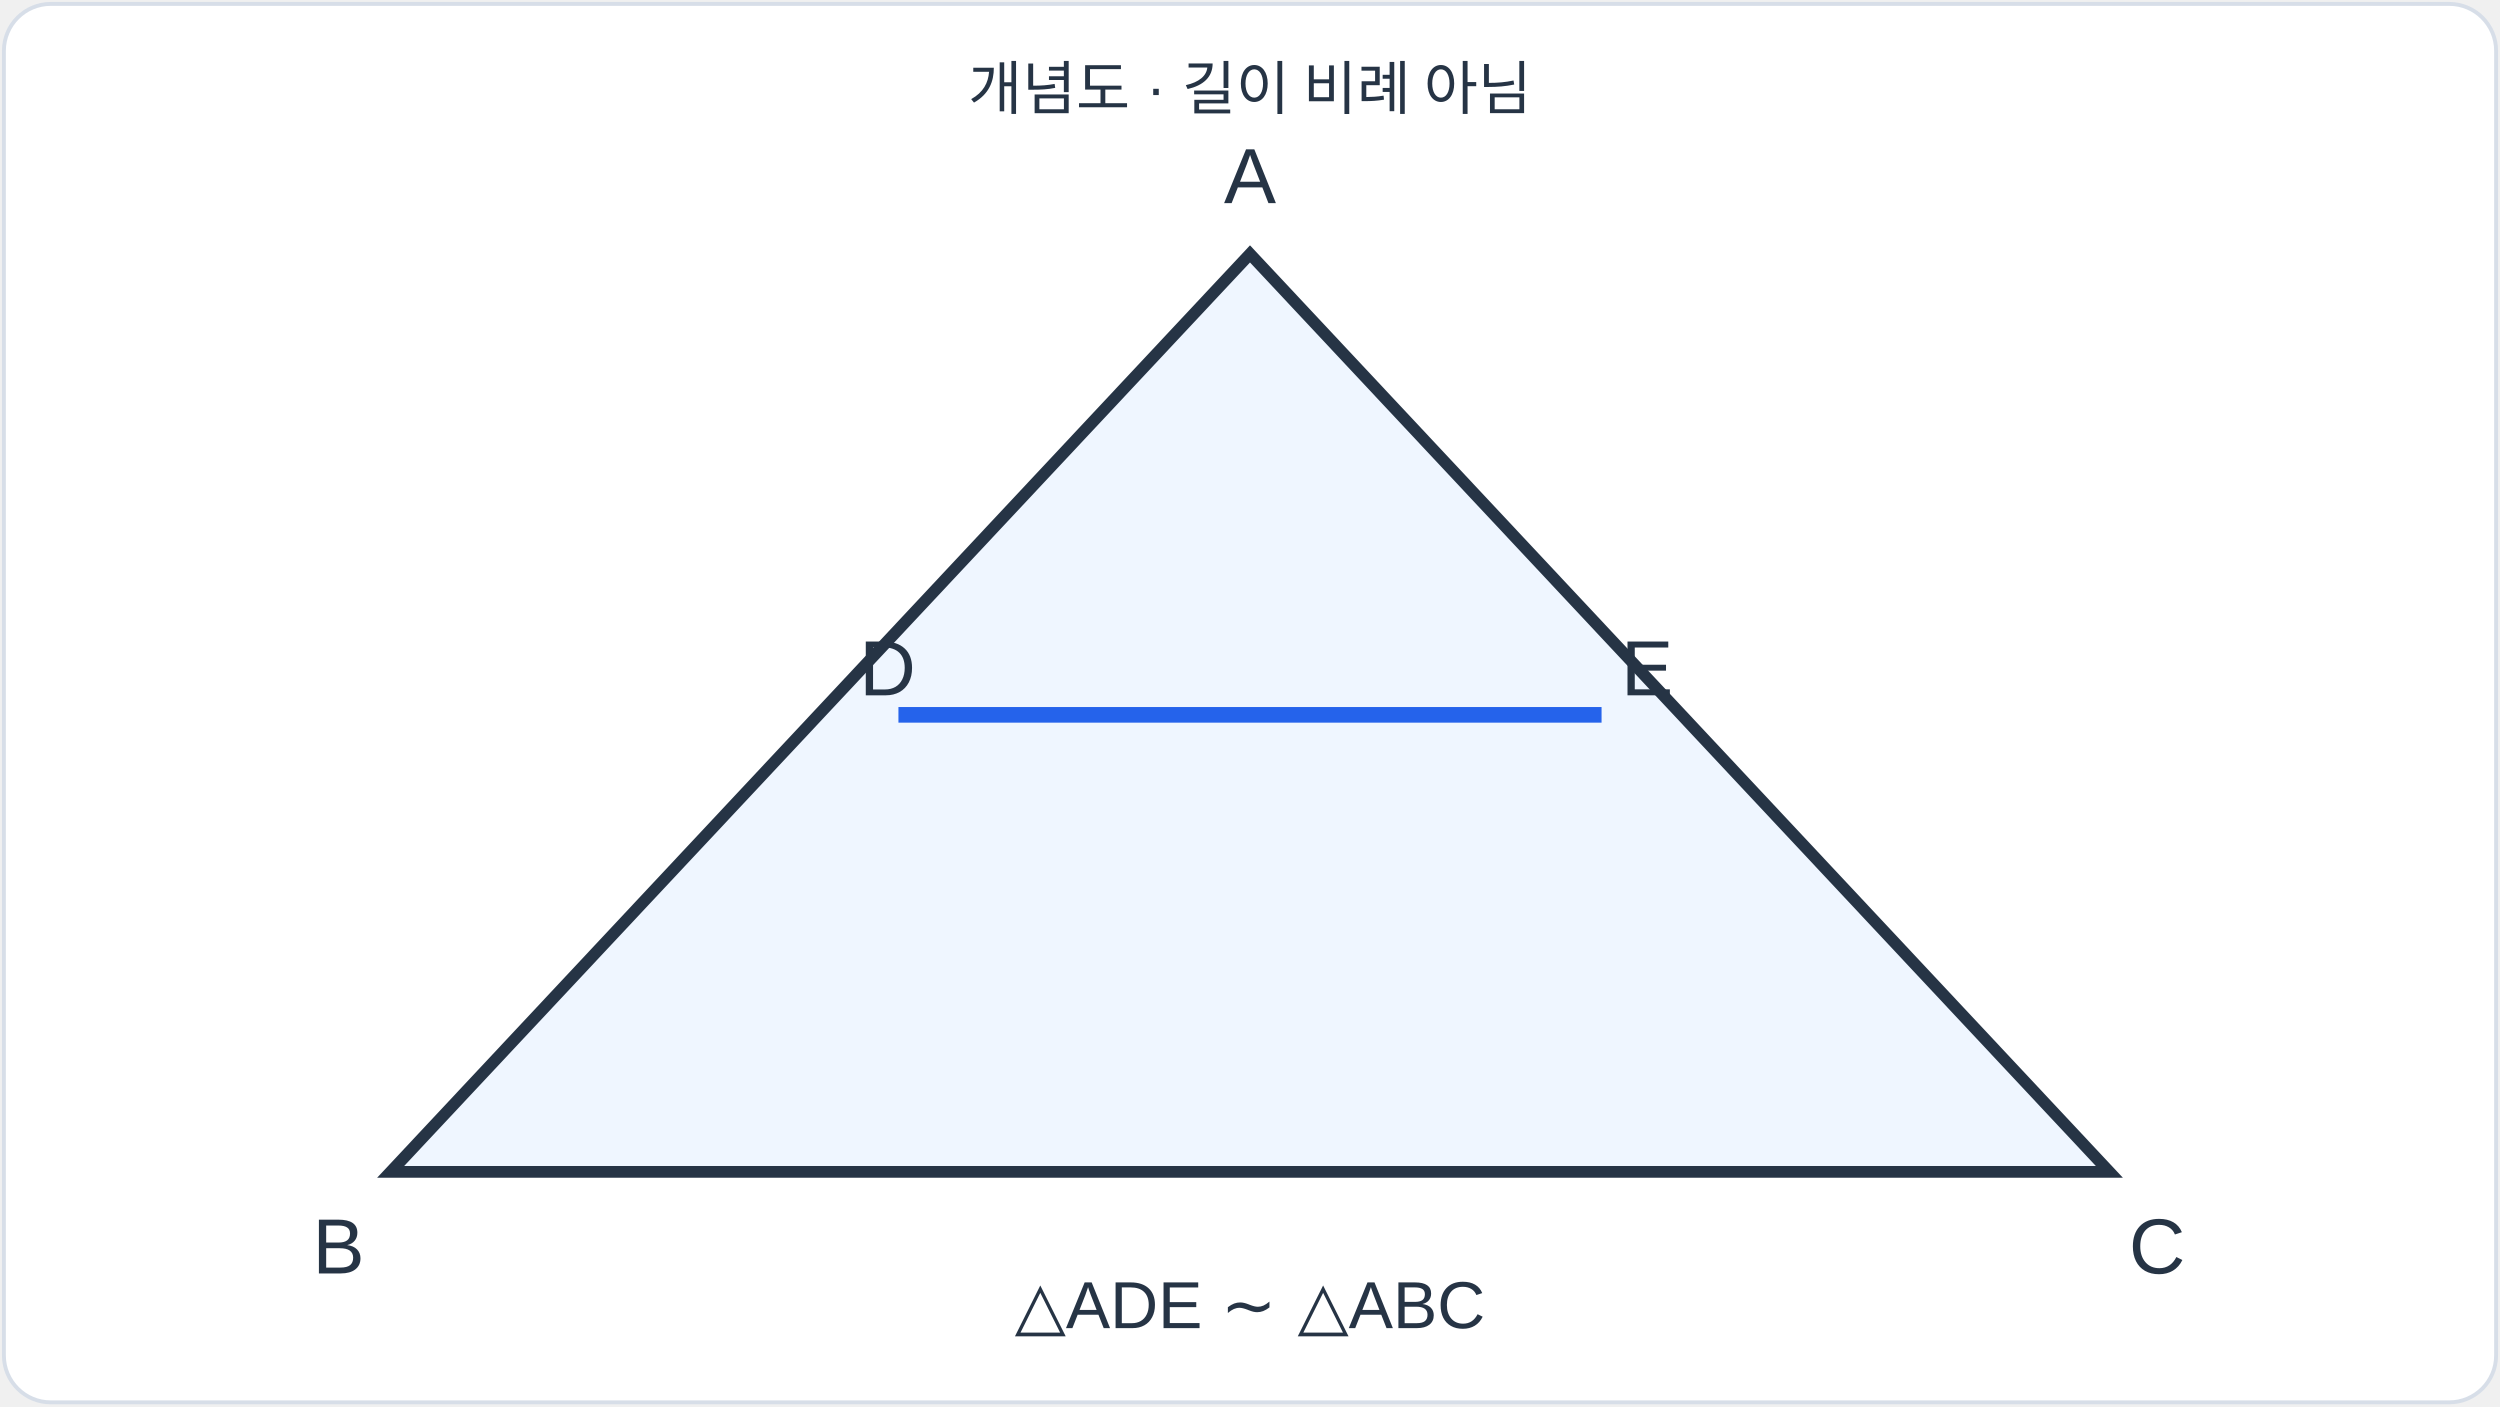
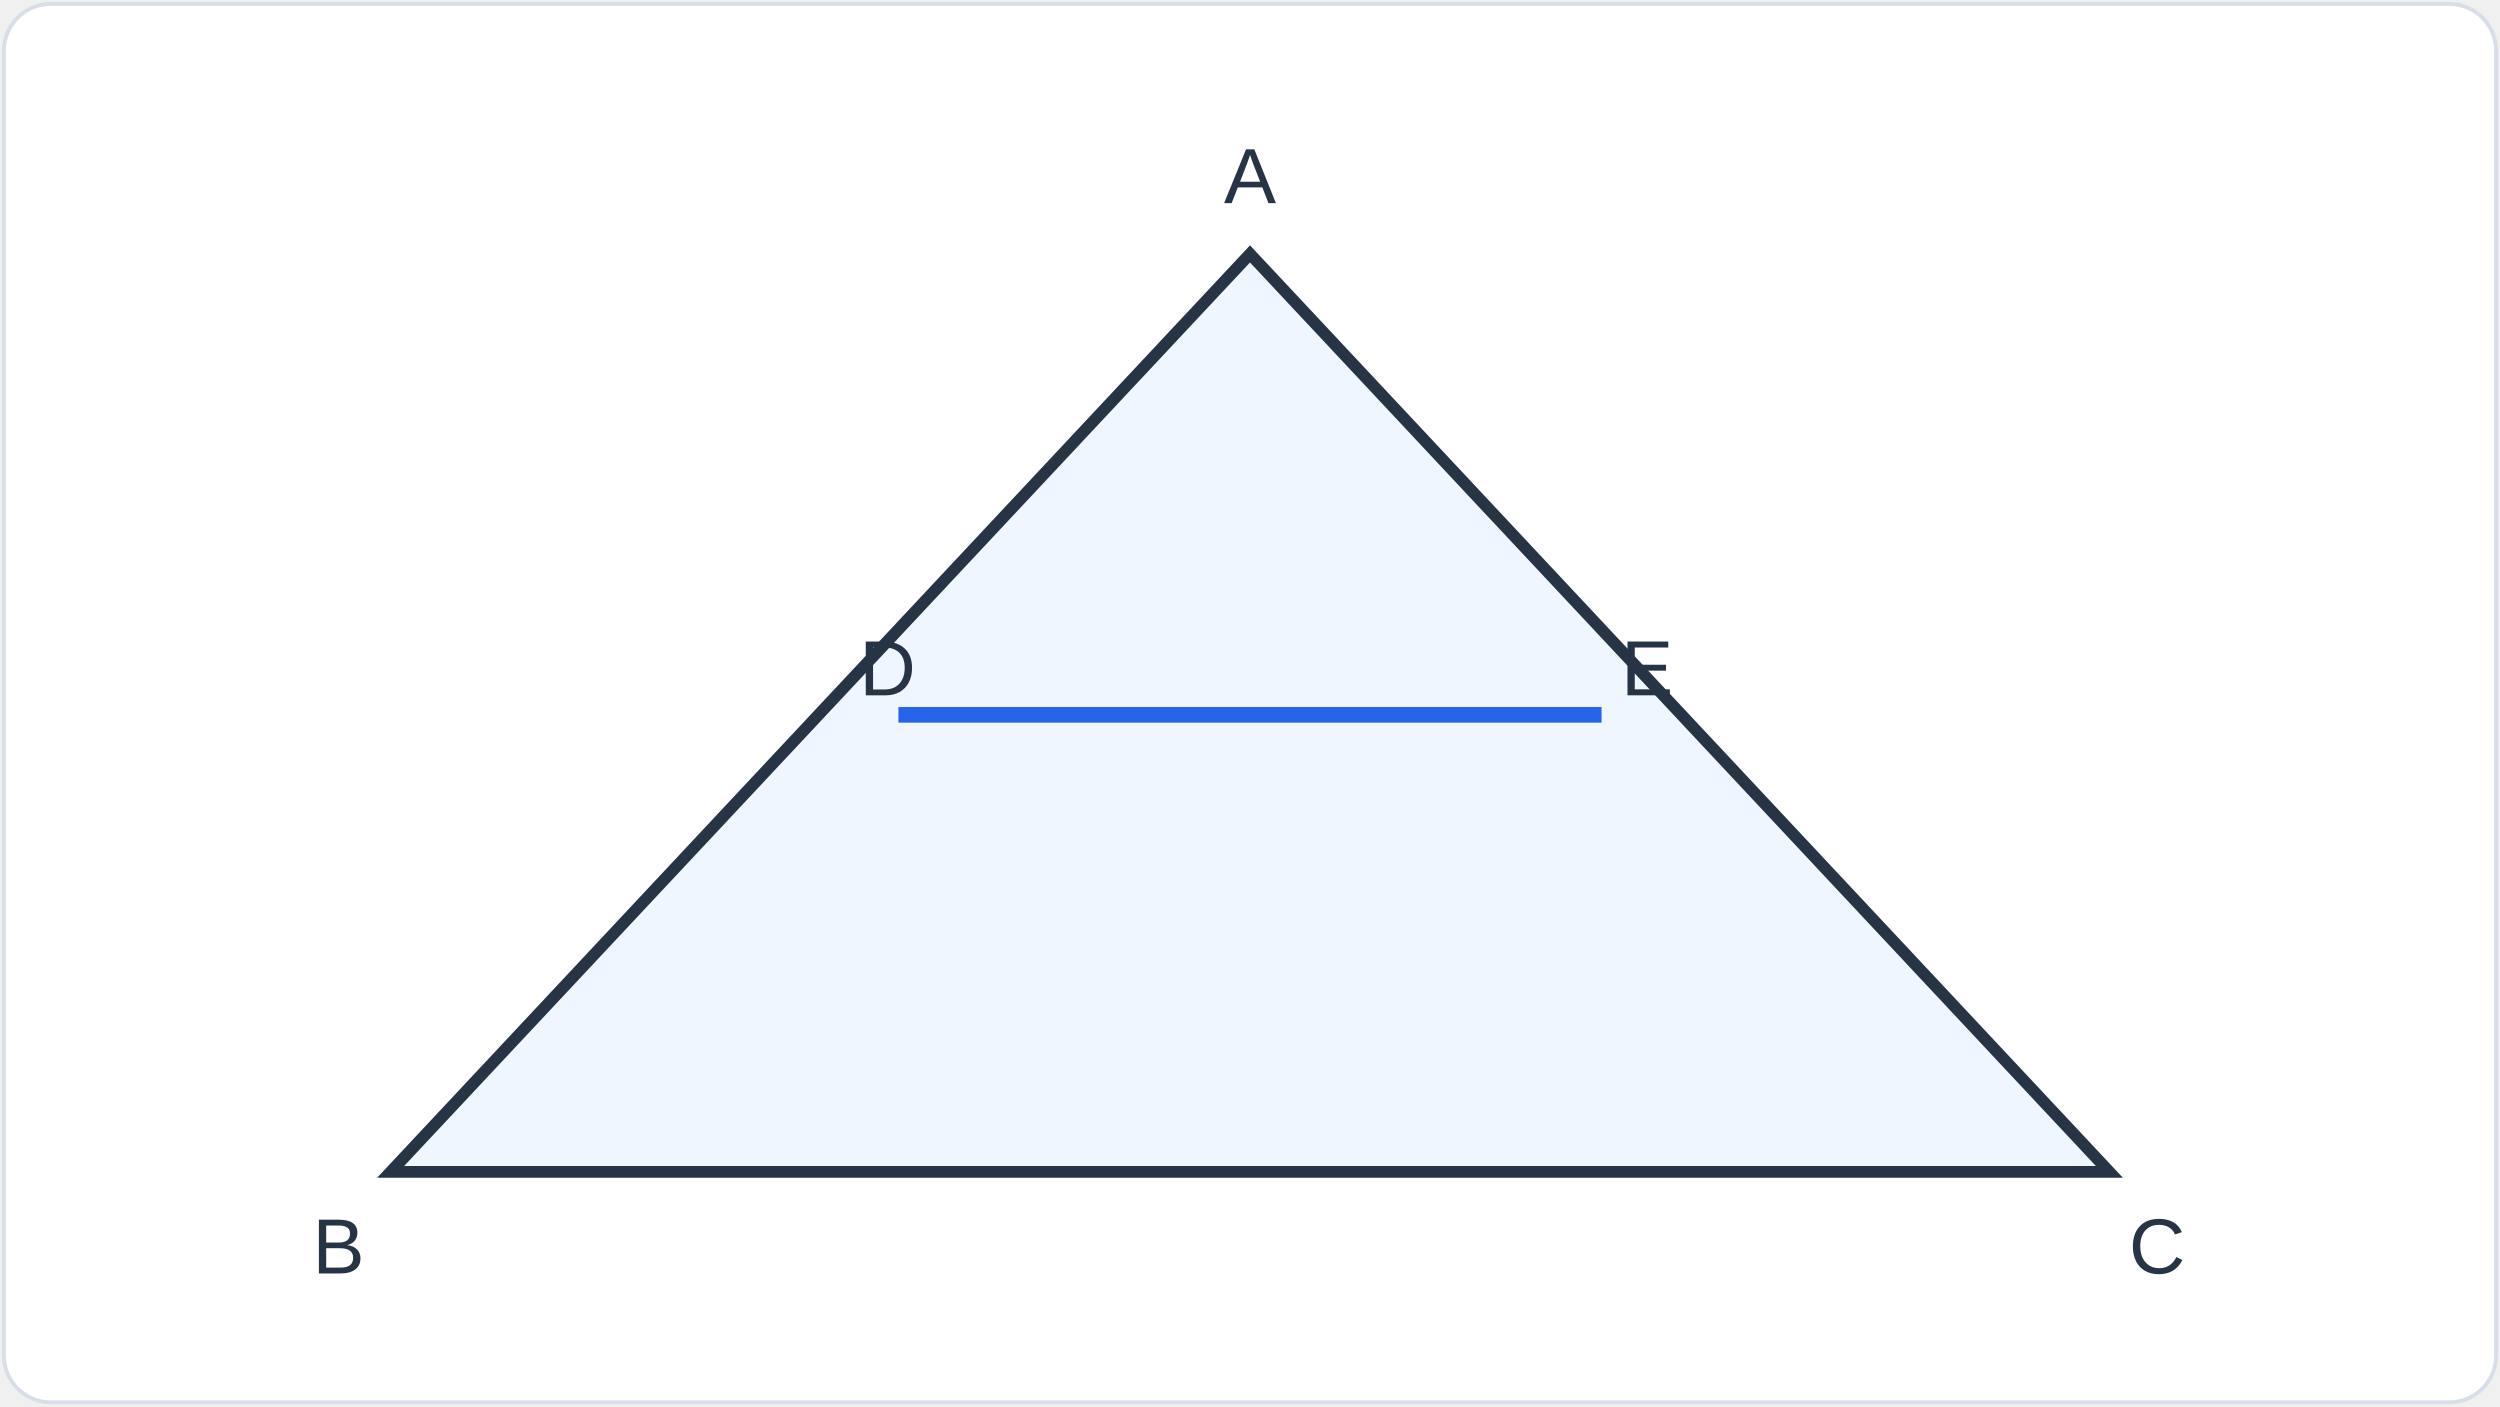
<svg xmlns="http://www.w3.org/2000/svg" width="640" height="360" viewBox="0 0 640 360" role="img" aria-label="작은 삼각형">
  <style>text{font-family:Arial,'Noto Sans KR',sans-serif;fill:#263445}</style>
  <rect x="1" y="1" width="638" height="358" rx="12" fill="#fff" stroke="#d7dee8" />
-   <text x="320" y="28" text-anchor="middle" font-size="15" fill="#64748b">개념도 · 길이 비례 아님</text>
  <path d="M100 300L320 65L540 300Z" fill="#eff6ff" stroke="#263445" stroke-width="3" />
  <path d="M230 183L410 183" stroke="#2563eb" stroke-width="4" />
  <text x="320" y="52" text-anchor="middle" font-size="20">A</text>
  <text x="80" y="326" font-size="20">B</text>
  <text x="545" y="326" font-size="20">C</text>
  <text x="220" y="178" font-size="20">D</text>
  <text x="415" y="178" font-size="20">E</text>
-   <text x="320" y="340" text-anchor="middle" font-size="17" fill="#2563eb">△ADE ∼ △ABC</text>
</svg>
